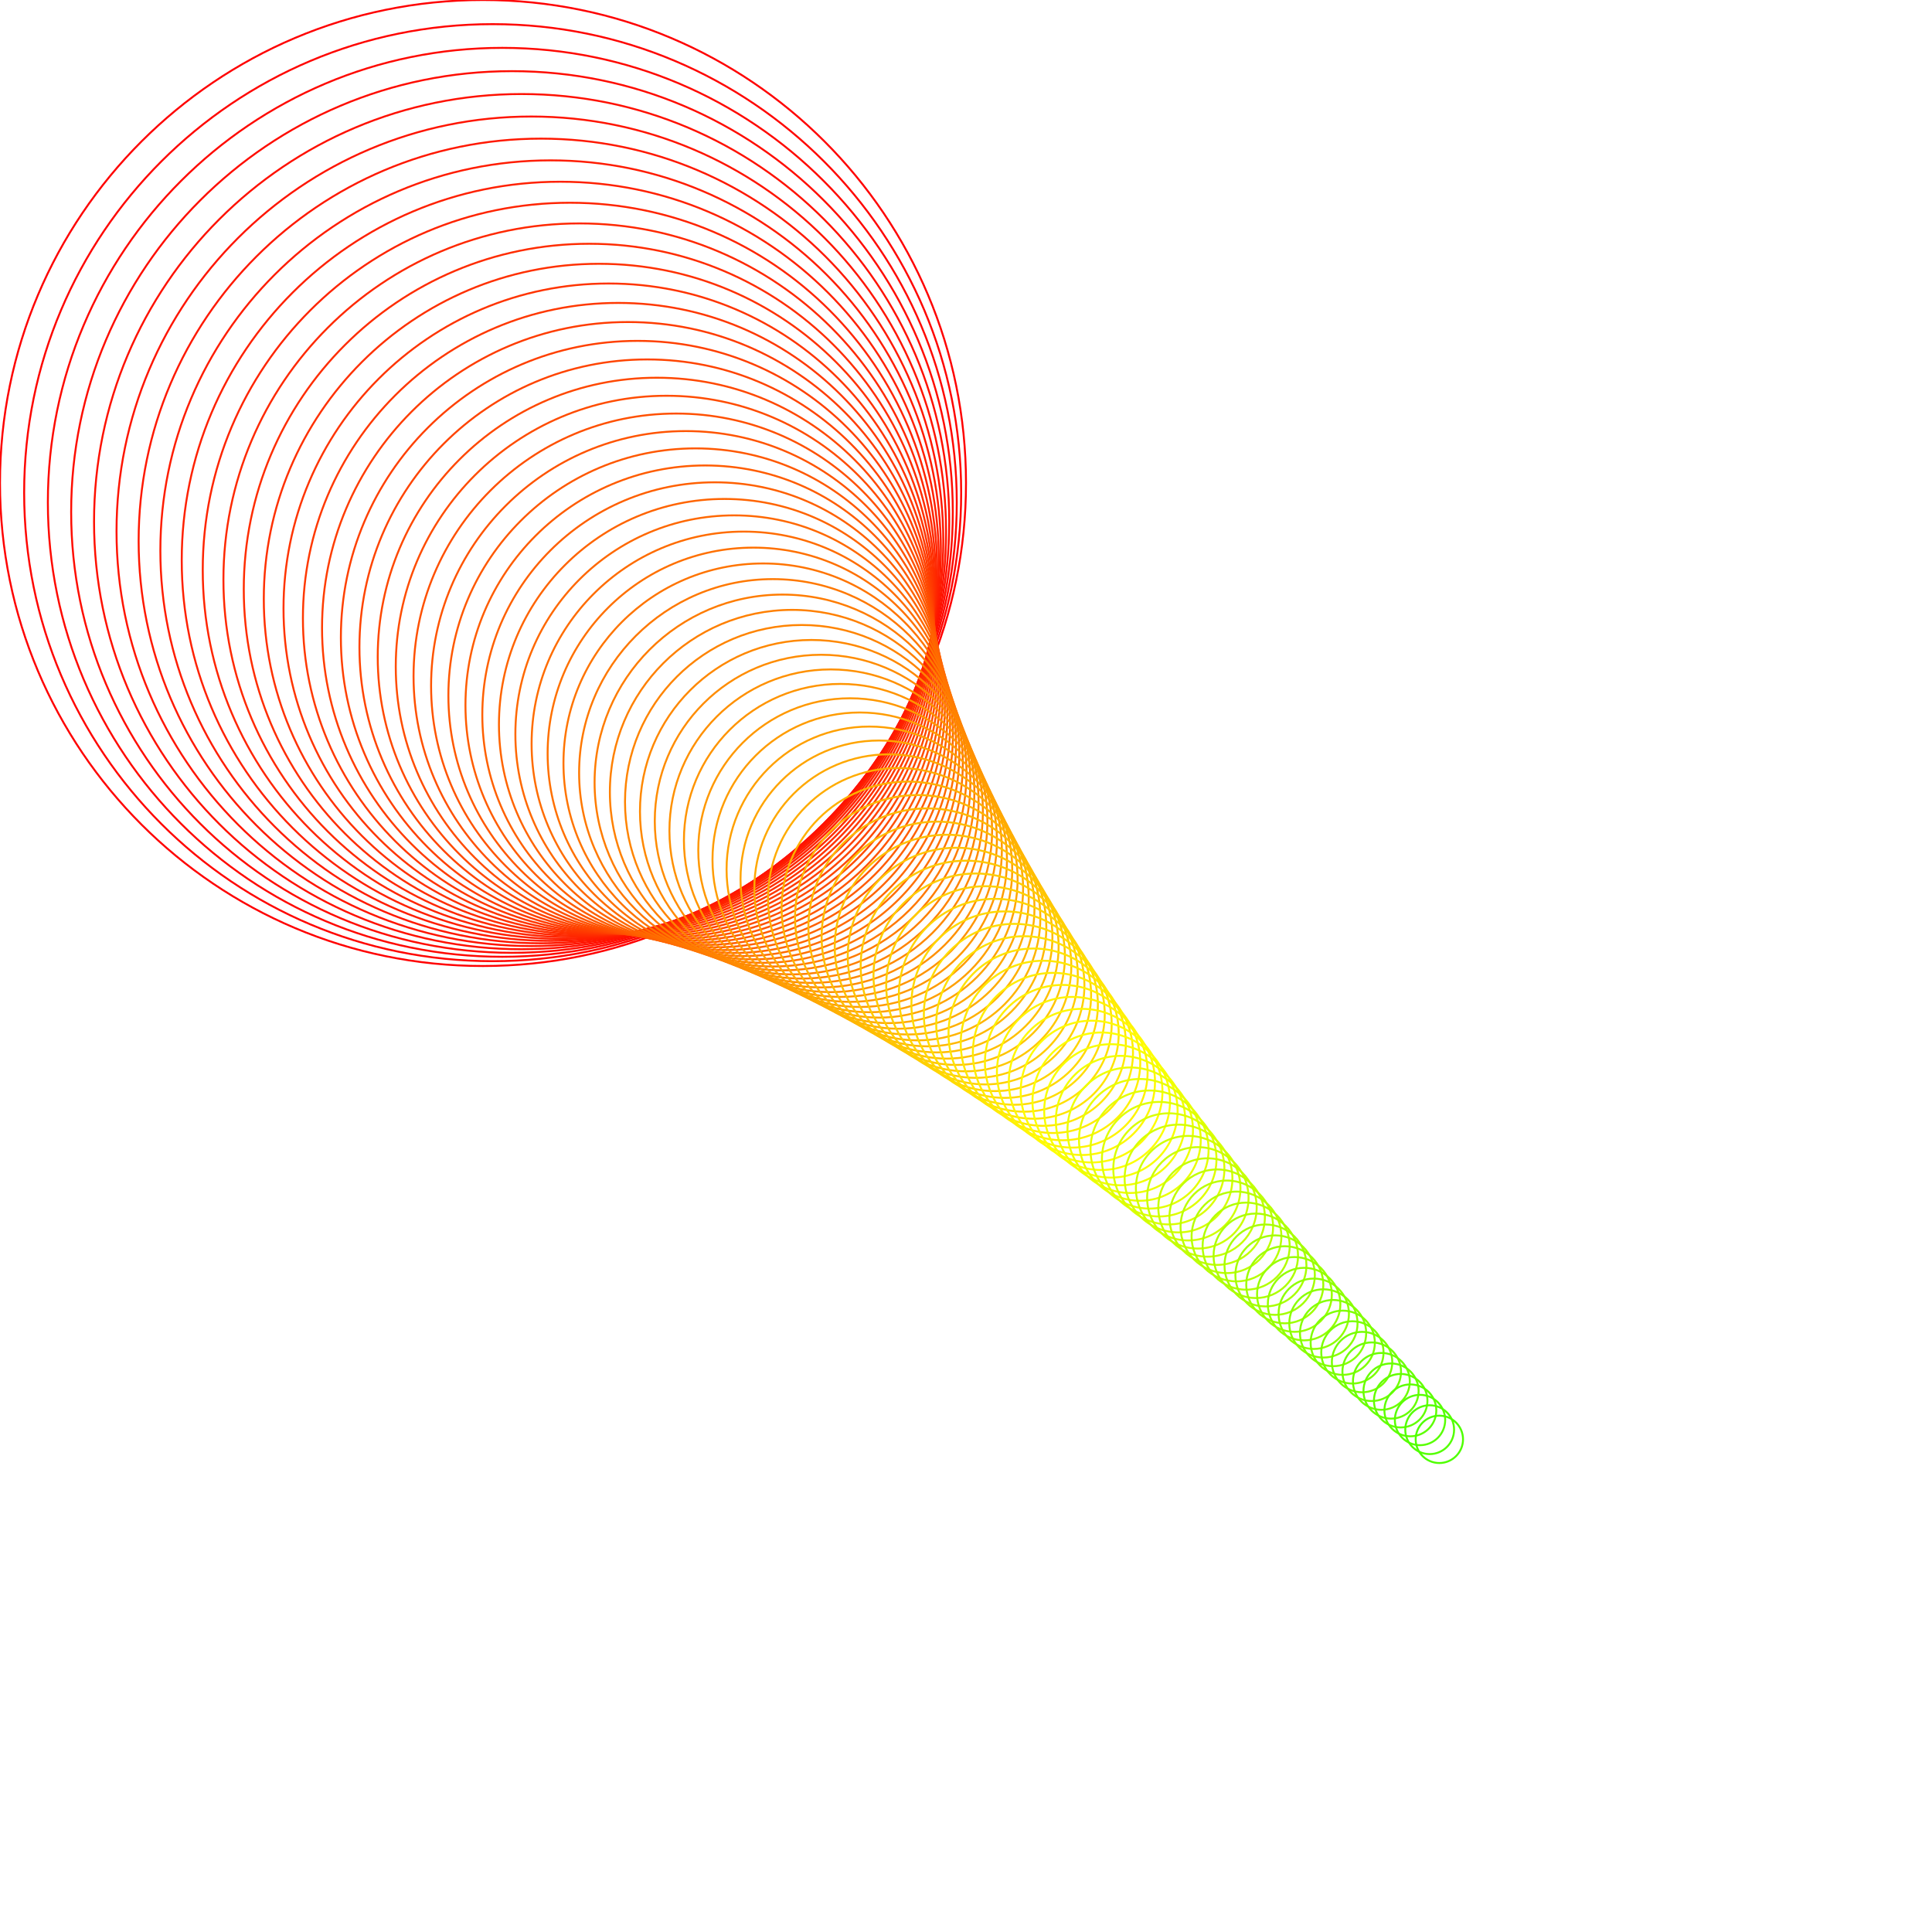
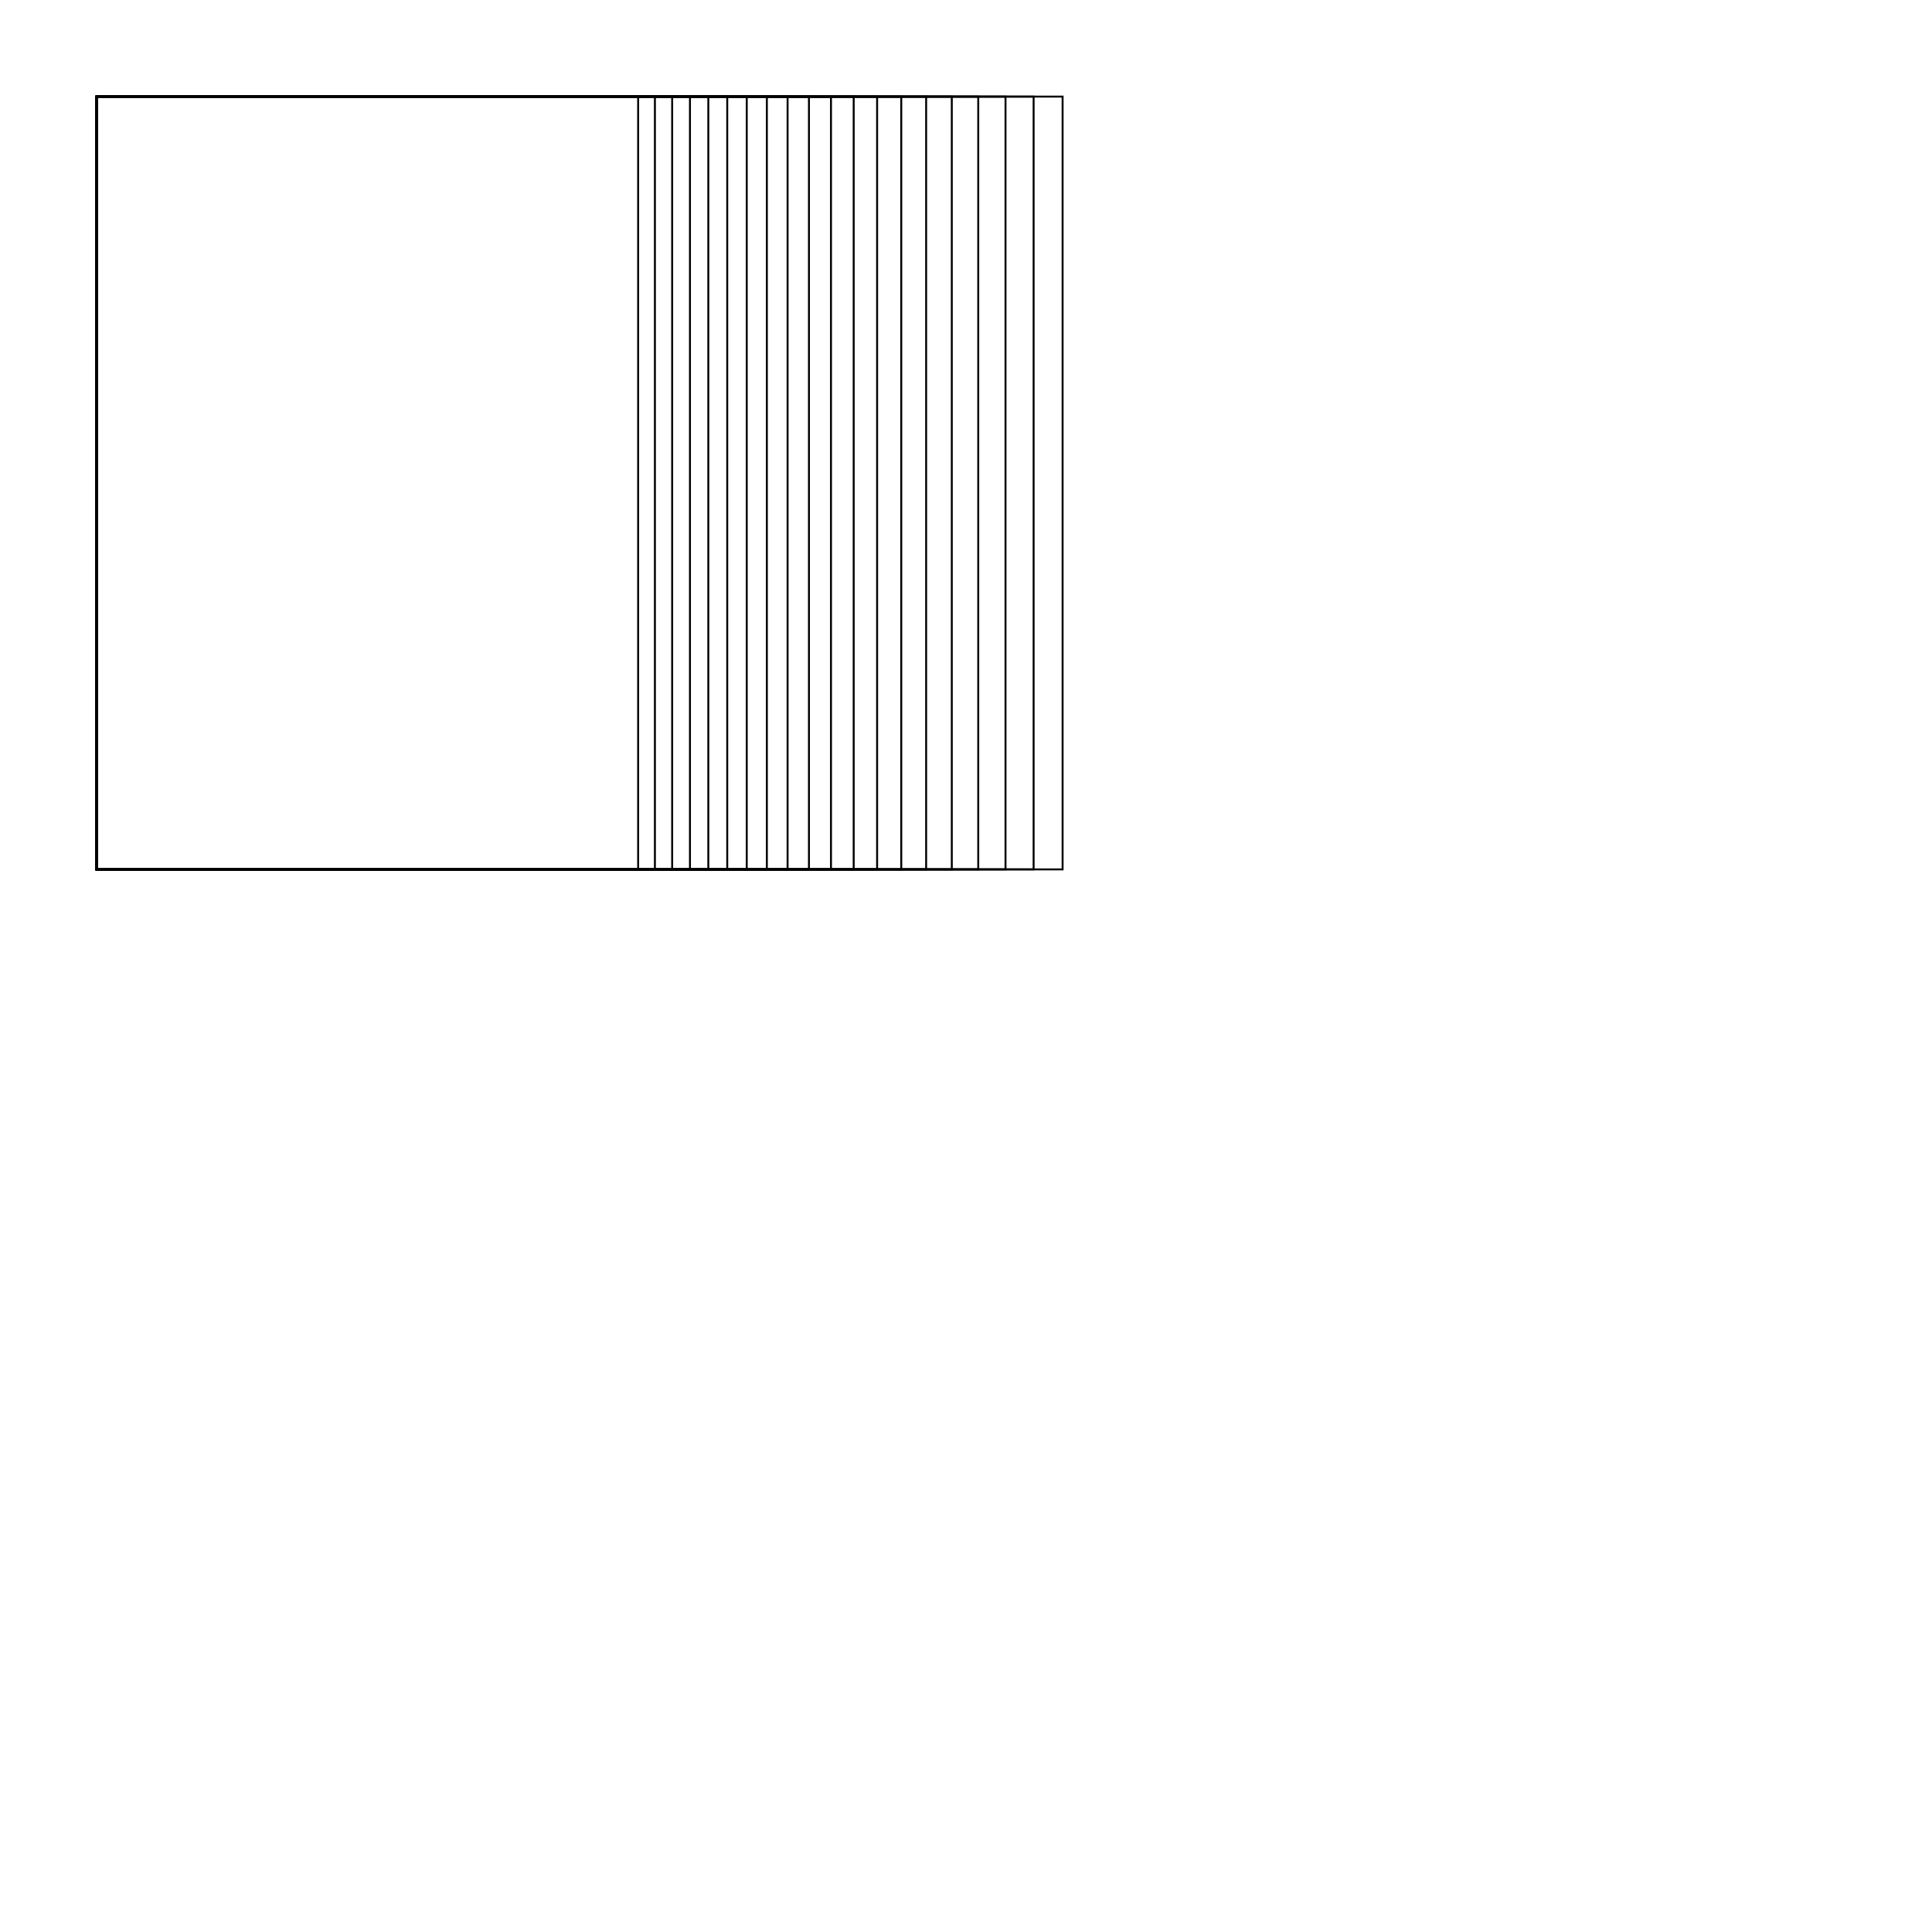
<svg xmlns="http://www.w3.org/2000/svg" height="100%" preserveAspectRatio="xMidYMid meet" viewBox="0 0 1000 1000" width="100%">
-   <circle cx="250" cy="250" fill="none" r="250" stroke="#ff0000" stroke-width="1" />
-   <circle cx="255" cy="255" fill="none" r="242.5" stroke="#ff0400" stroke-width="1" />
-   <circle cx="260" cy="260" fill="none" r="235.225" stroke="#ff0800" stroke-width="1" />
-   <circle cx="265" cy="265" fill="none" r="228.168" stroke="#ff0c00" stroke-width="1" />
-   <circle cx="270" cy="270" fill="none" r="221.323" stroke="#ff1000" stroke-width="1" />
-   <circle cx="275" cy="275" fill="none" r="214.684" stroke="#ff1400" stroke-width="1" />
-   <circle cx="280" cy="280" fill="none" r="208.243" stroke="#ff1800" stroke-width="1" />
-   <circle cx="285" cy="285" fill="none" r="201.996" stroke="#ff1c00" stroke-width="1" />
-   <circle cx="290" cy="290" fill="none" r="195.936" stroke="#ff2000" stroke-width="1" />
-   <circle cx="295" cy="295" fill="none" r="190.058" stroke="#ff2400" stroke-width="1" />
-   <circle cx="300" cy="300" fill="none" r="184.356" stroke="#ff2800" stroke-width="1" />
-   <circle cx="305" cy="305" fill="none" r="178.825" stroke="#ff2c00" stroke-width="1" />
-   <circle cx="310" cy="310" fill="none" r="173.461" stroke="#ff3000" stroke-width="1" />
-   <circle cx="315" cy="315" fill="none" r="168.257" stroke="#ff3400" stroke-width="1" />
-   <circle cx="320" cy="320" fill="none" r="163.209" stroke="#ff3800" stroke-width="1" />
-   <circle cx="325" cy="325" fill="none" r="158.313" stroke="#ff3c00" stroke-width="1" />
-   <circle cx="330" cy="330" fill="none" r="153.563" stroke="#ff4000" stroke-width="1" />
-   <circle cx="335" cy="335" fill="none" r="148.957" stroke="#ff4400" stroke-width="1" />
-   <circle cx="340" cy="340" fill="none" r="144.488" stroke="#ff4800" stroke-width="1" />
-   <circle cx="345" cy="345" fill="none" r="140.153" stroke="#ff4c00" stroke-width="1" />
-   <circle cx="350" cy="350" fill="none" r="135.949" stroke="#ff5000" stroke-width="1" />
-   <circle cx="355" cy="355" fill="none" r="131.87" stroke="#ff5400" stroke-width="1" />
-   <circle cx="360" cy="360" fill="none" r="127.914" stroke="#ff5800" stroke-width="1" />
-   <circle cx="365" cy="365" fill="none" r="124.077" stroke="#ff5c00" stroke-width="1" />
-   <circle cx="370" cy="370" fill="none" r="120.354" stroke="#ff6000" stroke-width="1" />
-   <circle cx="375" cy="375" fill="none" r="116.744" stroke="#ff6400" stroke-width="1" />
-   <circle cx="380" cy="380" fill="none" r="113.241" stroke="#ff6800" stroke-width="1" />
-   <circle cx="385" cy="385" fill="none" r="109.844" stroke="#ff6c00" stroke-width="1" />
-   <circle cx="390" cy="390" fill="none" r="106.549" stroke="#ff7000" stroke-width="1" />
-   <circle cx="395" cy="395" fill="none" r="103.352" stroke="#ff7400" stroke-width="1" />
-   <circle cx="400" cy="400" fill="none" r="100.252" stroke="#ff7800" stroke-width="1" />
-   <circle cx="405" cy="405" fill="none" r="97.244" stroke="#ff7c00" stroke-width="1" />
-   <circle cx="410" cy="410" fill="none" r="94.327" stroke="#ff8000" stroke-width="1" />
-   <circle cx="415" cy="415" fill="none" r="91.497" stroke="#ff8400" stroke-width="1" />
-   <circle cx="420" cy="420" fill="none" r="88.752" stroke="#ff8800" stroke-width="1" />
-   <circle cx="425" cy="425" fill="none" r="86.09" stroke="#ff8c00" stroke-width="1" />
-   <circle cx="430" cy="430" fill="none" r="83.507" stroke="#ff9000" stroke-width="1" />
-   <circle cx="435" cy="435" fill="none" r="81.002" stroke="#ff9400" stroke-width="1" />
-   <circle cx="440" cy="440" fill="none" r="78.572" stroke="#ff9800" stroke-width="1" />
-   <circle cx="445" cy="445" fill="none" r="76.215" stroke="#ff9c00" stroke-width="1" />
-   <circle cx="450" cy="450" fill="none" r="73.928" stroke="#ffa000" stroke-width="1" />
-   <circle cx="455" cy="455" fill="none" r="71.71" stroke="#ffa400" stroke-width="1" />
-   <circle cx="460" cy="460" fill="none" r="69.559" stroke="#ffa800" stroke-width="1" />
-   <circle cx="465" cy="465" fill="none" r="67.472" stroke="#ffac00" stroke-width="1" />
-   <circle cx="470" cy="470" fill="none" r="65.448" stroke="#ffb000" stroke-width="1" />
-   <circle cx="475" cy="475" fill="none" r="63.485" stroke="#ffb400" stroke-width="1" />
-   <circle cx="480" cy="480" fill="none" r="61.58" stroke="#ffb800" stroke-width="1" />
-   <circle cx="485" cy="485" fill="none" r="59.733" stroke="#ffbc00" stroke-width="1" />
-   <circle cx="490" cy="490" fill="none" r="57.941" stroke="#ffc000" stroke-width="1" />
-   <circle cx="495" cy="495" fill="none" r="56.203" stroke="#ffc400" stroke-width="1" />
-   <circle cx="500" cy="500" fill="none" r="54.516" stroke="#ffc800" stroke-width="1" />
-   <circle cx="505" cy="505" fill="none" r="52.881" stroke="#ffcc00" stroke-width="1" />
-   <circle cx="510" cy="510" fill="none" r="51.295" stroke="#ffd000" stroke-width="1" />
-   <circle cx="515" cy="515" fill="none" r="49.756" stroke="#ffd400" stroke-width="1" />
-   <circle cx="520" cy="520" fill="none" r="48.263" stroke="#ffd800" stroke-width="1" />
-   <circle cx="525" cy="525" fill="none" r="46.815" stroke="#ffdc00" stroke-width="1" />
-   <circle cx="530" cy="530" fill="none" r="45.411" stroke="#ffe000" stroke-width="1" />
-   <circle cx="535" cy="535" fill="none" r="44.048" stroke="#ffe400" stroke-width="1" />
-   <circle cx="540" cy="540" fill="none" r="42.727" stroke="#ffe800" stroke-width="1" />
-   <circle cx="545" cy="545" fill="none" r="41.445" stroke="#ffec00" stroke-width="1" />
-   <circle cx="550" cy="550" fill="none" r="40.202" stroke="#fff000" stroke-width="1" />
-   <circle cx="555" cy="555" fill="none" r="38.996" stroke="#fff400" stroke-width="1" />
-   <circle cx="560" cy="560" fill="none" r="37.826" stroke="#fff800" stroke-width="1" />
-   <circle cx="565" cy="565" fill="none" r="36.691" stroke="#fffc00" stroke-width="1" />
-   <circle cx="570" cy="570" fill="none" r="35.59" stroke="#fdff00" stroke-width="1" />
-   <circle cx="575" cy="575" fill="none" r="34.523" stroke="#f8ff00" stroke-width="1" />
-   <circle cx="580" cy="580" fill="none" r="33.487" stroke="#f3ff00" stroke-width="1" />
-   <circle cx="585" cy="585" fill="none" r="32.482" stroke="#eeff00" stroke-width="1" />
-   <circle cx="590" cy="590" fill="none" r="31.508" stroke="#e9ff00" stroke-width="1" />
-   <circle cx="595" cy="595" fill="none" r="30.563" stroke="#e4ff00" stroke-width="1" />
-   <circle cx="600" cy="600" fill="none" r="29.646" stroke="#dfff00" stroke-width="1" />
-   <circle cx="605" cy="605" fill="none" r="28.756" stroke="#daff00" stroke-width="1" />
-   <circle cx="610" cy="610" fill="none" r="27.894" stroke="#d5ff00" stroke-width="1" />
-   <circle cx="615" cy="615" fill="none" r="27.057" stroke="#d0ff00" stroke-width="1" />
-   <circle cx="620" cy="620" fill="none" r="26.245" stroke="#cbff00" stroke-width="1" />
-   <circle cx="625" cy="625" fill="none" r="25.458" stroke="#c6ff00" stroke-width="1" />
-   <circle cx="630" cy="630" fill="none" r="24.694" stroke="#c1ff00" stroke-width="1" />
-   <circle cx="635" cy="635" fill="none" r="23.953" stroke="#bcff00" stroke-width="1" />
-   <circle cx="640" cy="640" fill="none" r="23.235" stroke="#b7ff00" stroke-width="1" />
-   <circle cx="645" cy="645" fill="none" r="22.538" stroke="#b2ff00" stroke-width="1" />
-   <circle cx="650" cy="650" fill="none" r="21.861" stroke="#adff00" stroke-width="1" />
-   <circle cx="655" cy="655" fill="none" r="21.206" stroke="#a8ff00" stroke-width="1" />
-   <circle cx="660" cy="660" fill="none" r="20.569" stroke="#a3ff00" stroke-width="1" />
-   <circle cx="665" cy="665" fill="none" r="19.952" stroke="#9eff00" stroke-width="1" />
-   <circle cx="670" cy="670" fill="none" r="19.354" stroke="#99ff00" stroke-width="1" />
-   <circle cx="675" cy="675" fill="none" r="18.773" stroke="#94ff00" stroke-width="1" />
-   <circle cx="680" cy="680" fill="none" r="18.21" stroke="#8fff00" stroke-width="1" />
-   <circle cx="685" cy="685" fill="none" r="17.664" stroke="#8aff00" stroke-width="1" />
-   <circle cx="690" cy="690" fill="none" r="17.134" stroke="#85ff00" stroke-width="1" />
-   <circle cx="695" cy="695" fill="none" r="16.62" stroke="#80ff00" stroke-width="1" />
-   <circle cx="700" cy="700" fill="none" r="16.121" stroke="#7bff00" stroke-width="1" />
-   <circle cx="705" cy="705" fill="none" r="15.638" stroke="#76ff00" stroke-width="1" />
-   <circle cx="710" cy="710" fill="none" r="15.168" stroke="#71ff00" stroke-width="1" />
-   <circle cx="715" cy="715" fill="none" r="14.713" stroke="#6cff00" stroke-width="1" />
-   <circle cx="720" cy="720" fill="none" r="14.272" stroke="#67ff00" stroke-width="1" />
-   <circle cx="725" cy="725" fill="none" r="13.844" stroke="#62ff00" stroke-width="1" />
-   <circle cx="730" cy="730" fill="none" r="13.429" stroke="#5dff00" stroke-width="1" />
-   <circle cx="735" cy="735" fill="none" r="13.026" stroke="#58ff00" stroke-width="1" />
-   <circle cx="740" cy="740" fill="none" r="12.635" stroke="#53ff00" stroke-width="1" />
-   <circle cx="745" cy="745" fill="none" r="12.256" stroke="#4eff00" stroke-width="1" />
+   <rect fill="none" height="400" stroke="#000000" stroke-width="1" width="500" x="50" y="50" />
+   <rect fill="none" height="400" stroke="#000000" stroke-width="1" width="485" x="50" y="50" />
+   <rect fill="none" height="400" stroke="#000000" stroke-width="1" width="470.45" x="50" y="50" />
+   <rect fill="none" height="400" stroke="#000000" stroke-width="1" width="456.337" x="50" y="50" />
+   <rect fill="none" height="400" stroke="#000000" stroke-width="1" width="442.646" x="50" y="50" />
+   <rect fill="none" height="400" stroke="#000000" stroke-width="1" width="429.367" x="50" y="50" />
+   <rect fill="none" height="400" stroke="#000000" stroke-width="1" width="416.486" x="50" y="50" />
+   <rect fill="none" height="400" stroke="#000000" stroke-width="1" width="403.991" x="50" y="50" />
+   <rect fill="none" height="400" stroke="#000000" stroke-width="1" width="391.872" x="50" y="50" />
+   <rect fill="none" height="400" stroke="#000000" stroke-width="1" width="380.116" x="50" y="50" />
+   <rect fill="none" height="400" stroke="#000000" stroke-width="1" width="368.712" x="50" y="50" />
+   <rect fill="none" height="400" stroke="#000000" stroke-width="1" width="357.651" x="50" y="50" />
+   <rect fill="none" height="400" stroke="#000000" stroke-width="1" width="346.921" x="50" y="50" />
+   <rect fill="none" height="400" stroke="#000000" stroke-width="1" width="336.514" x="50" y="50" />
+   <rect fill="none" height="400" stroke="#000000" stroke-width="1" width="326.418" x="50" y="50" />
+   <rect fill="none" height="400" stroke="#000000" stroke-width="1" width="316.626" x="50" y="50" />
+   <rect fill="none" height="400" stroke="#000000" stroke-width="1" width="307.127" x="50" y="50" />
+   <rect fill="none" height="400" stroke="#000000" stroke-width="1" width="297.913" x="50" y="50" />
+   <rect fill="none" height="400" stroke="#000000" stroke-width="1" width="288.976" x="50" y="50" />
+   <rect fill="none" height="400" stroke="#000000" stroke-width="1" width="280.307" x="50" y="50" />
</svg>
